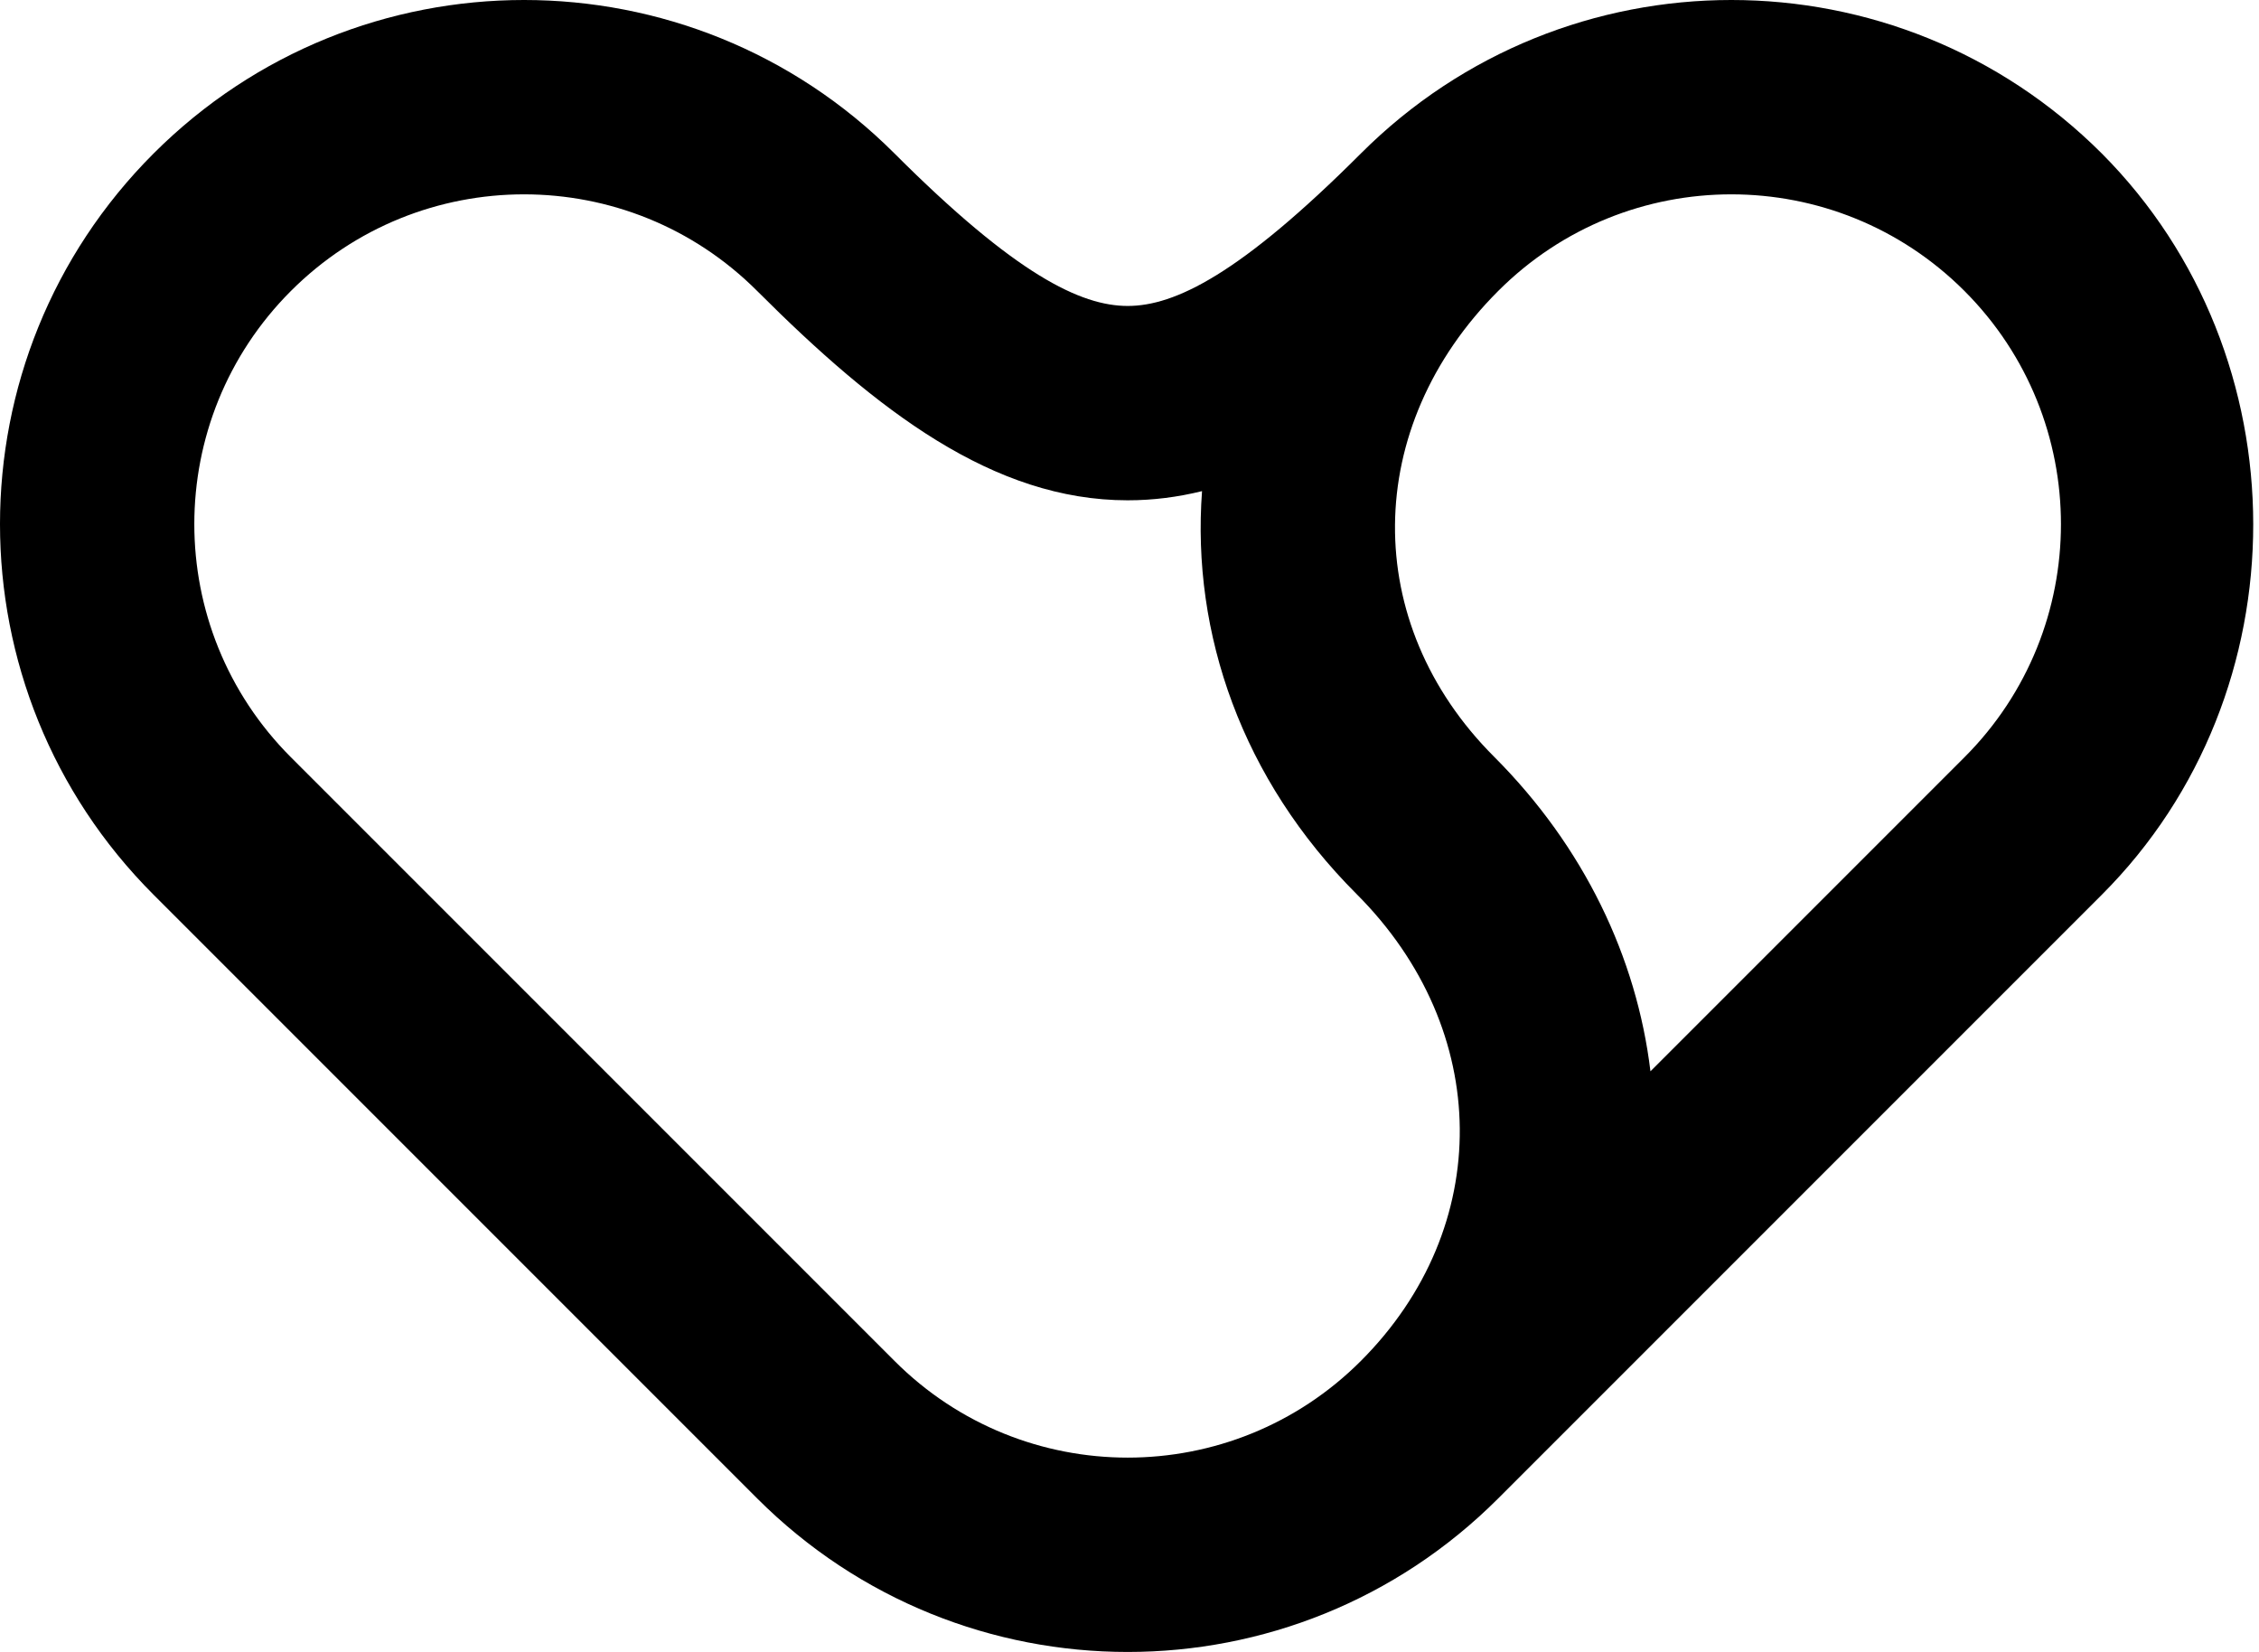
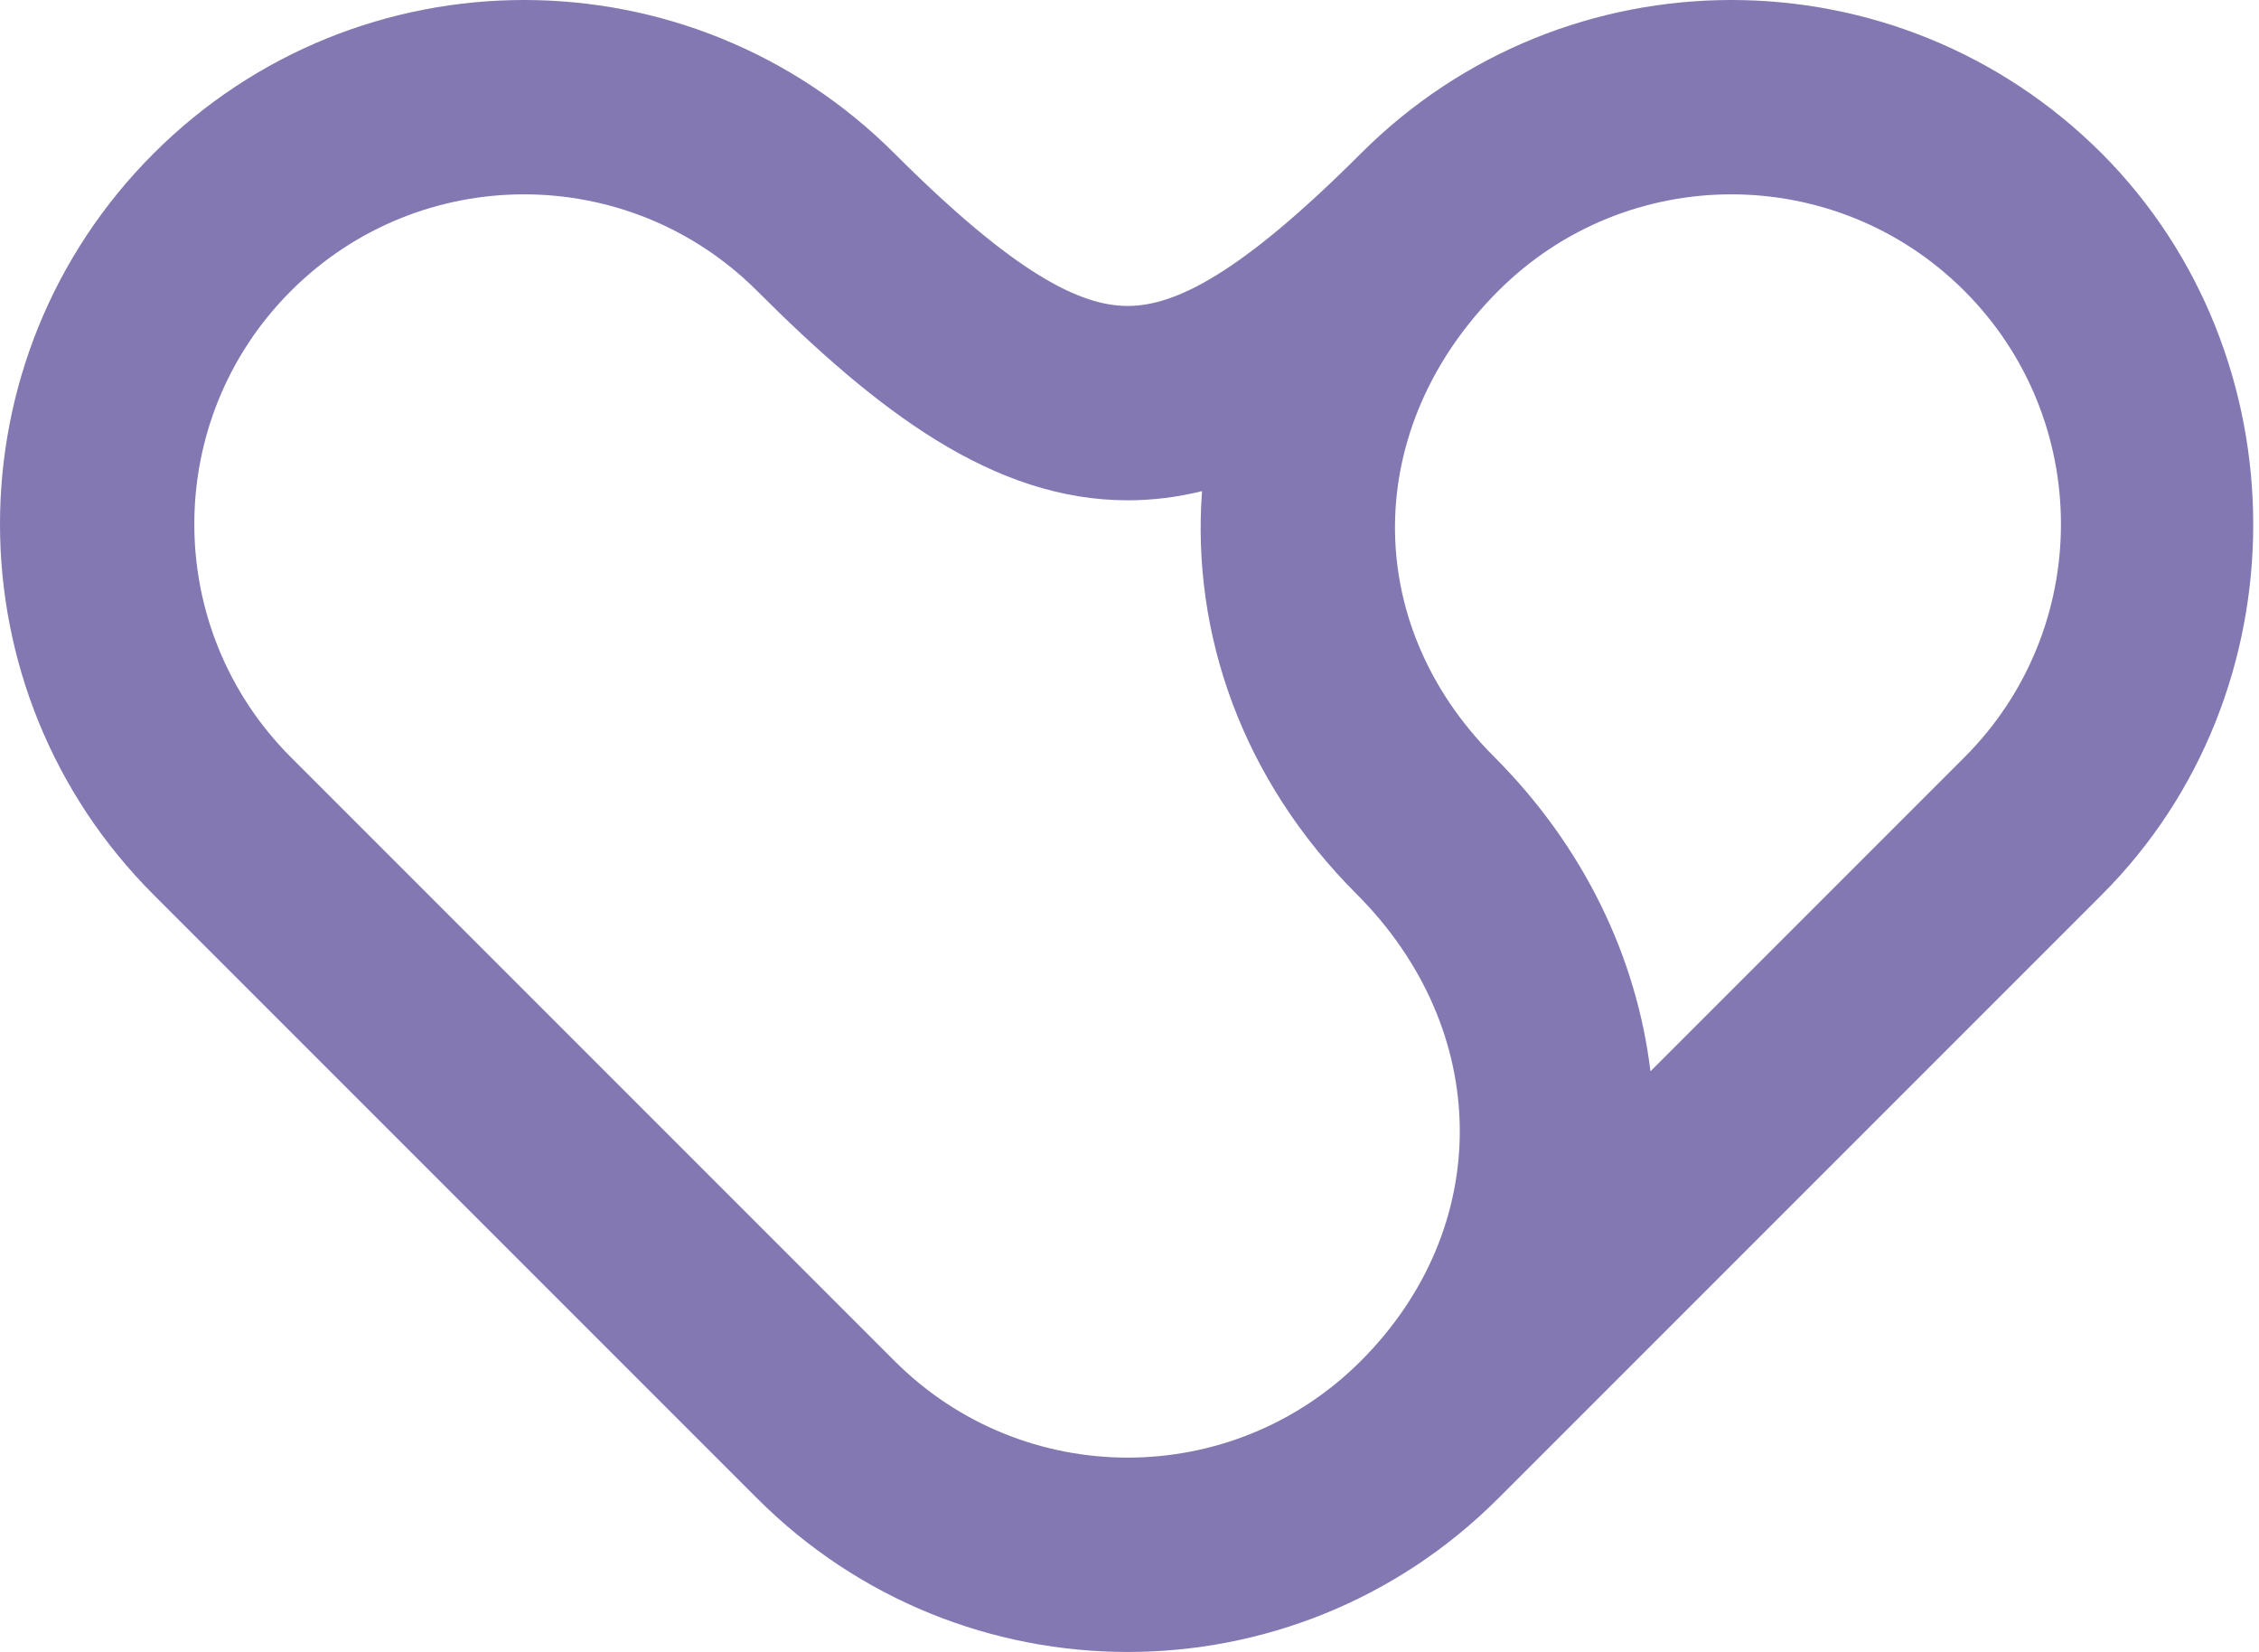
<svg xmlns="http://www.w3.org/2000/svg" width="186" height="136" viewBox="0 0 186 136" fill="none">
-   <path fill-rule="evenodd" clip-rule="evenodd" d="M12.641 12.641C29.495 -4.214 56.803 -4.214 73.657 12.641C83.616 22.6 88.982 25.188 92.851 25.188C96.721 25.188 102.087 22.6 112.045 12.641C128.9 -4.214 156.207 -4.214 173.062 12.641C189.651 29.296 189.708 57.011 173.062 73.657L123.359 123.359C106.505 140.214 79.198 140.214 62.343 123.359L12.641 73.657C-4.214 56.803 -4.214 29.495 12.641 12.641ZM135.894 88.197L161.748 62.343C172.34 51.751 172.344 34.562 161.748 23.954C151.142 13.348 133.965 13.348 123.359 23.954C112.156 35.158 112.017 51.296 123.009 62.288C130.431 69.711 134.762 78.828 135.894 88.197ZM98.972 40.433C98.102 52.188 102.273 64.18 111.695 73.602C122.898 84.805 123.038 101.053 112.045 112.046C101.439 122.652 84.263 122.652 73.657 112.046L23.954 62.343C13.348 51.737 13.348 34.56 23.954 23.954C34.56 13.348 51.737 13.348 62.343 23.954C72.237 33.849 81.796 41.188 92.851 41.188C94.941 41.188 96.977 40.925 98.972 40.433Z" fill="black" />
+   <path fill-rule="evenodd" clip-rule="evenodd" d="M12.641 12.641C29.495 -4.214 56.803 -4.214 73.657 12.641C83.616 22.6 88.982 25.188 92.851 25.188C96.721 25.188 102.087 22.6 112.045 12.641C128.9 -4.214 156.207 -4.214 173.062 12.641C189.651 29.296 189.708 57.011 173.062 73.657L123.359 123.359C106.505 140.214 79.198 140.214 62.343 123.359L12.641 73.657C-4.214 56.803 -4.214 29.495 12.641 12.641ZM135.894 88.197L161.748 62.343C172.34 51.751 172.344 34.562 161.748 23.954C151.142 13.348 133.965 13.348 123.359 23.954C112.156 35.158 112.017 51.296 123.009 62.288C130.431 69.711 134.762 78.828 135.894 88.197ZM98.972 40.433C98.102 52.188 102.273 64.18 111.695 73.602C122.898 84.805 123.038 101.053 112.045 112.046C101.439 122.652 84.263 122.652 73.657 112.046L23.954 62.343C13.348 51.737 13.348 34.56 23.954 23.954C34.56 13.348 51.737 13.348 62.343 23.954C72.237 33.849 81.796 41.188 92.851 41.188C94.941 41.188 96.977 40.925 98.972 40.433Z" fill="#65569F" fill-opacity="0.8" />
</svg>
